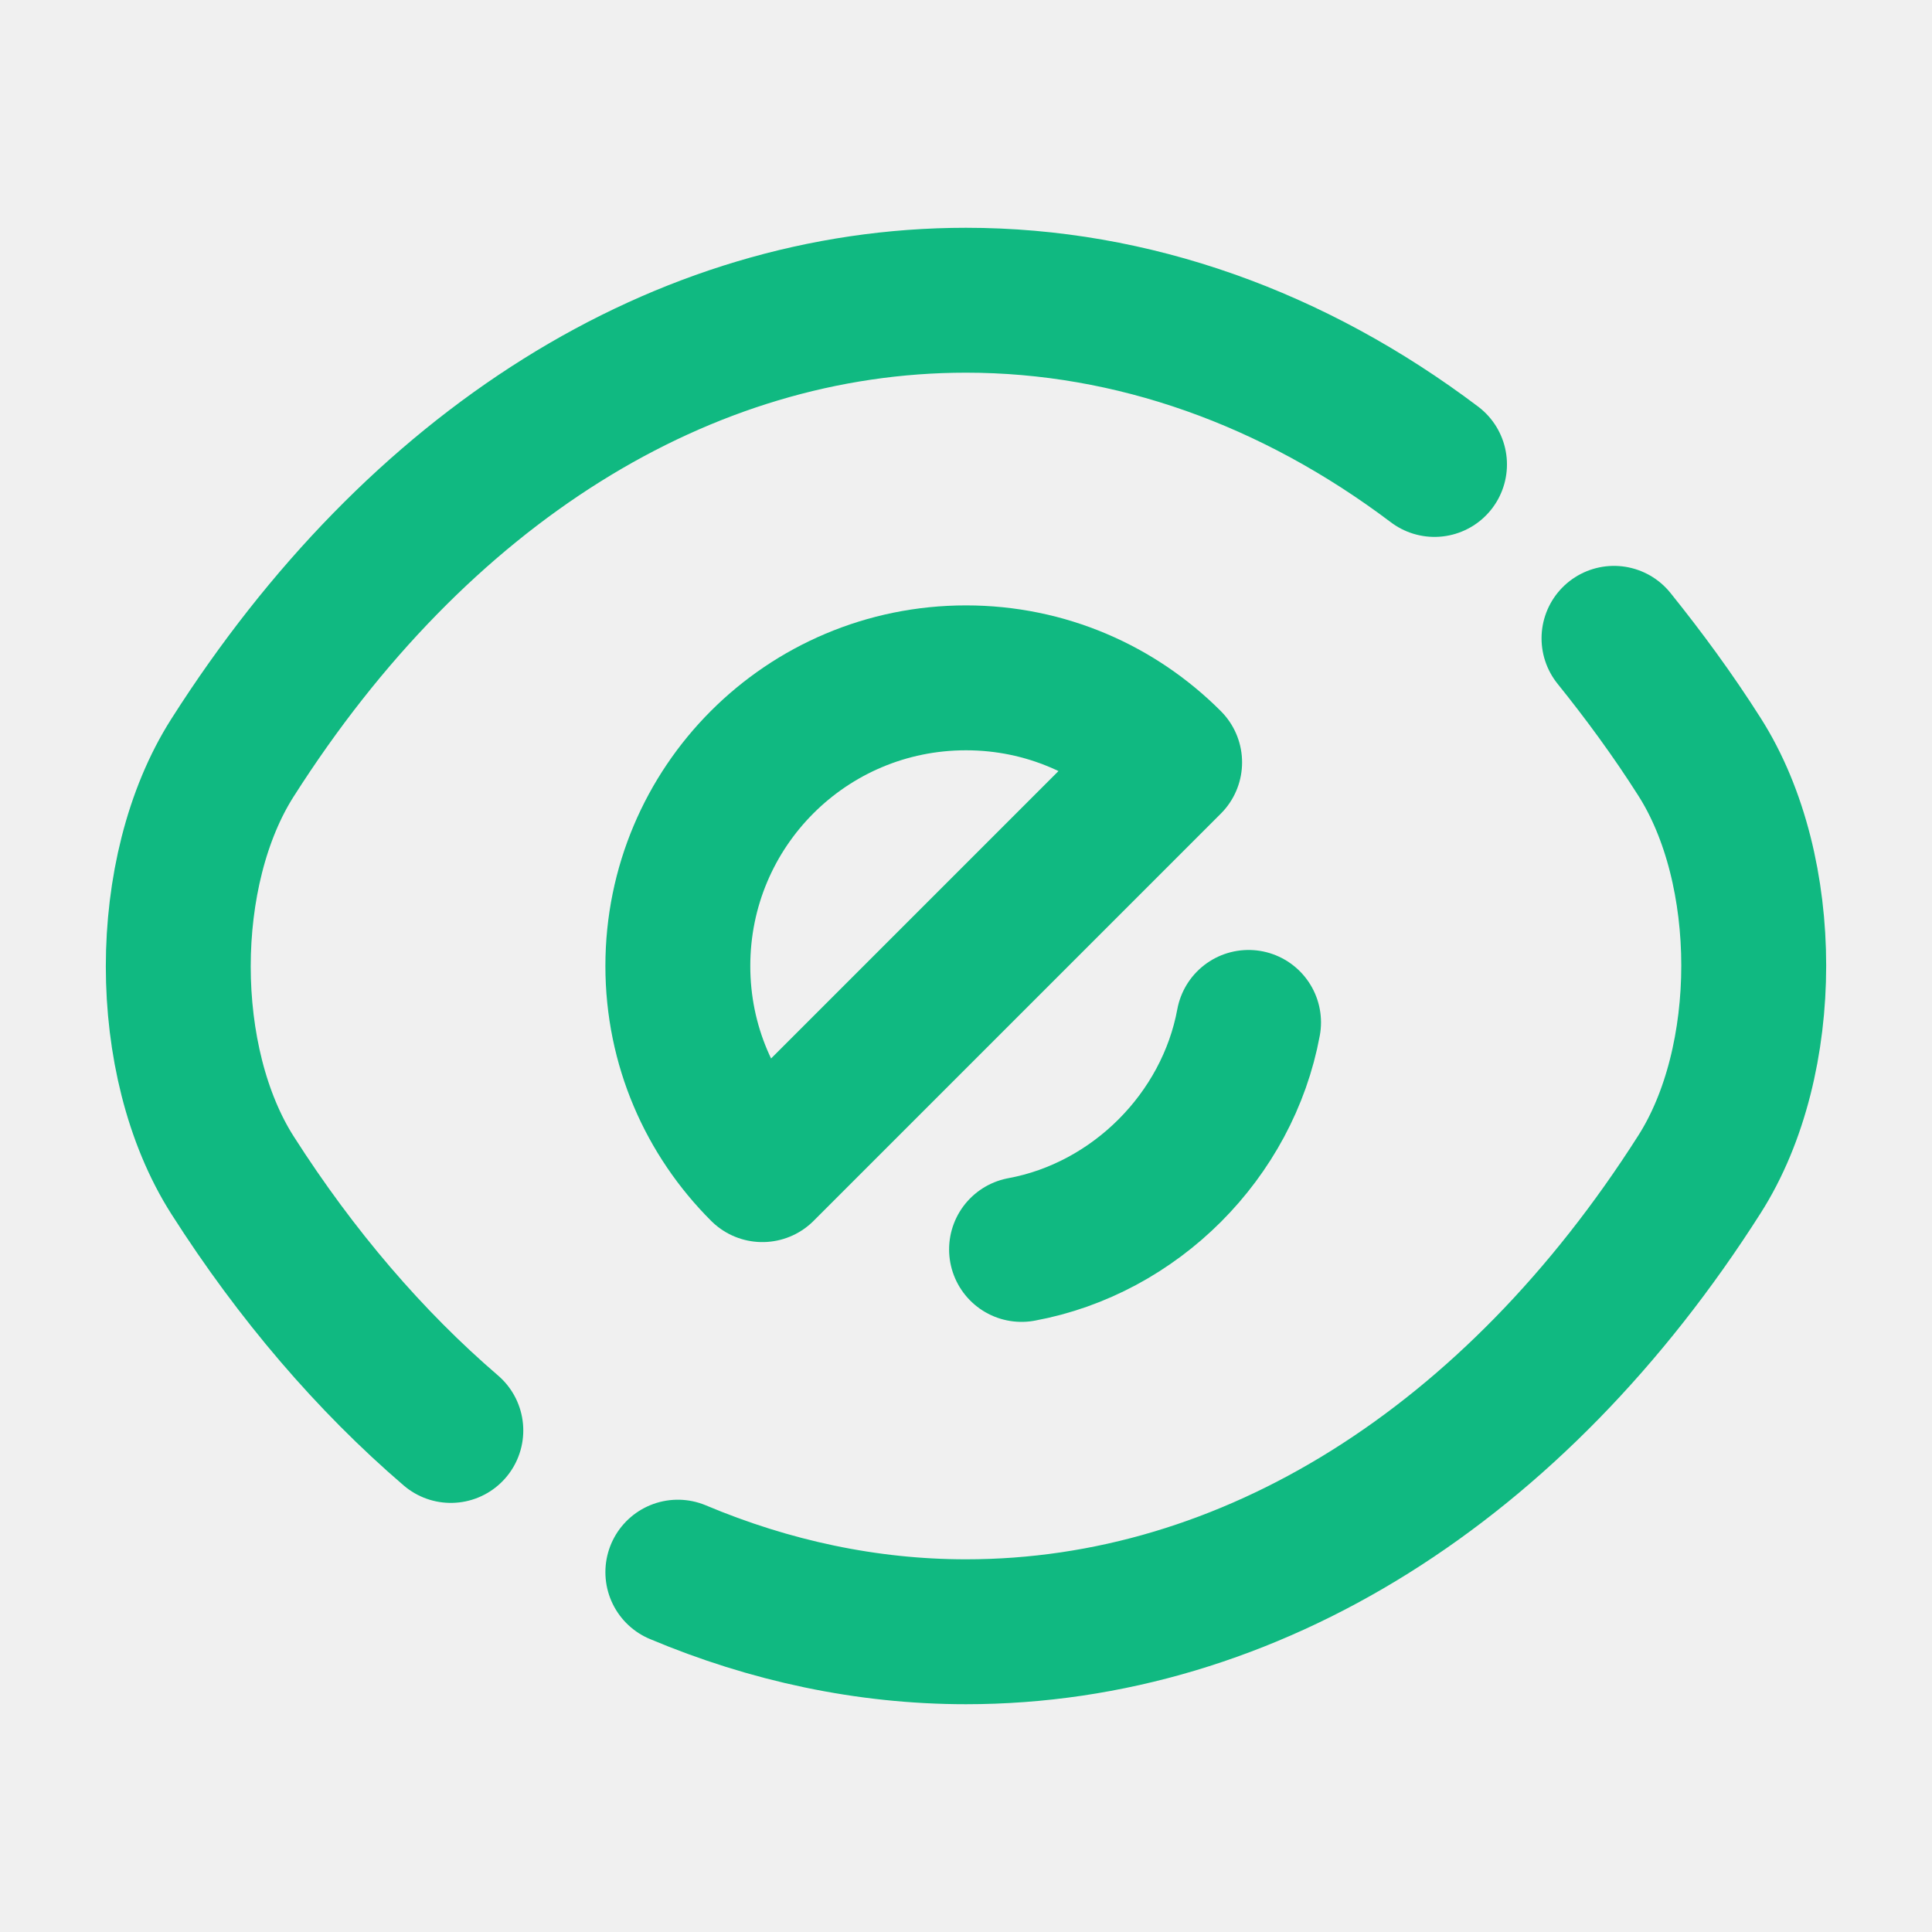
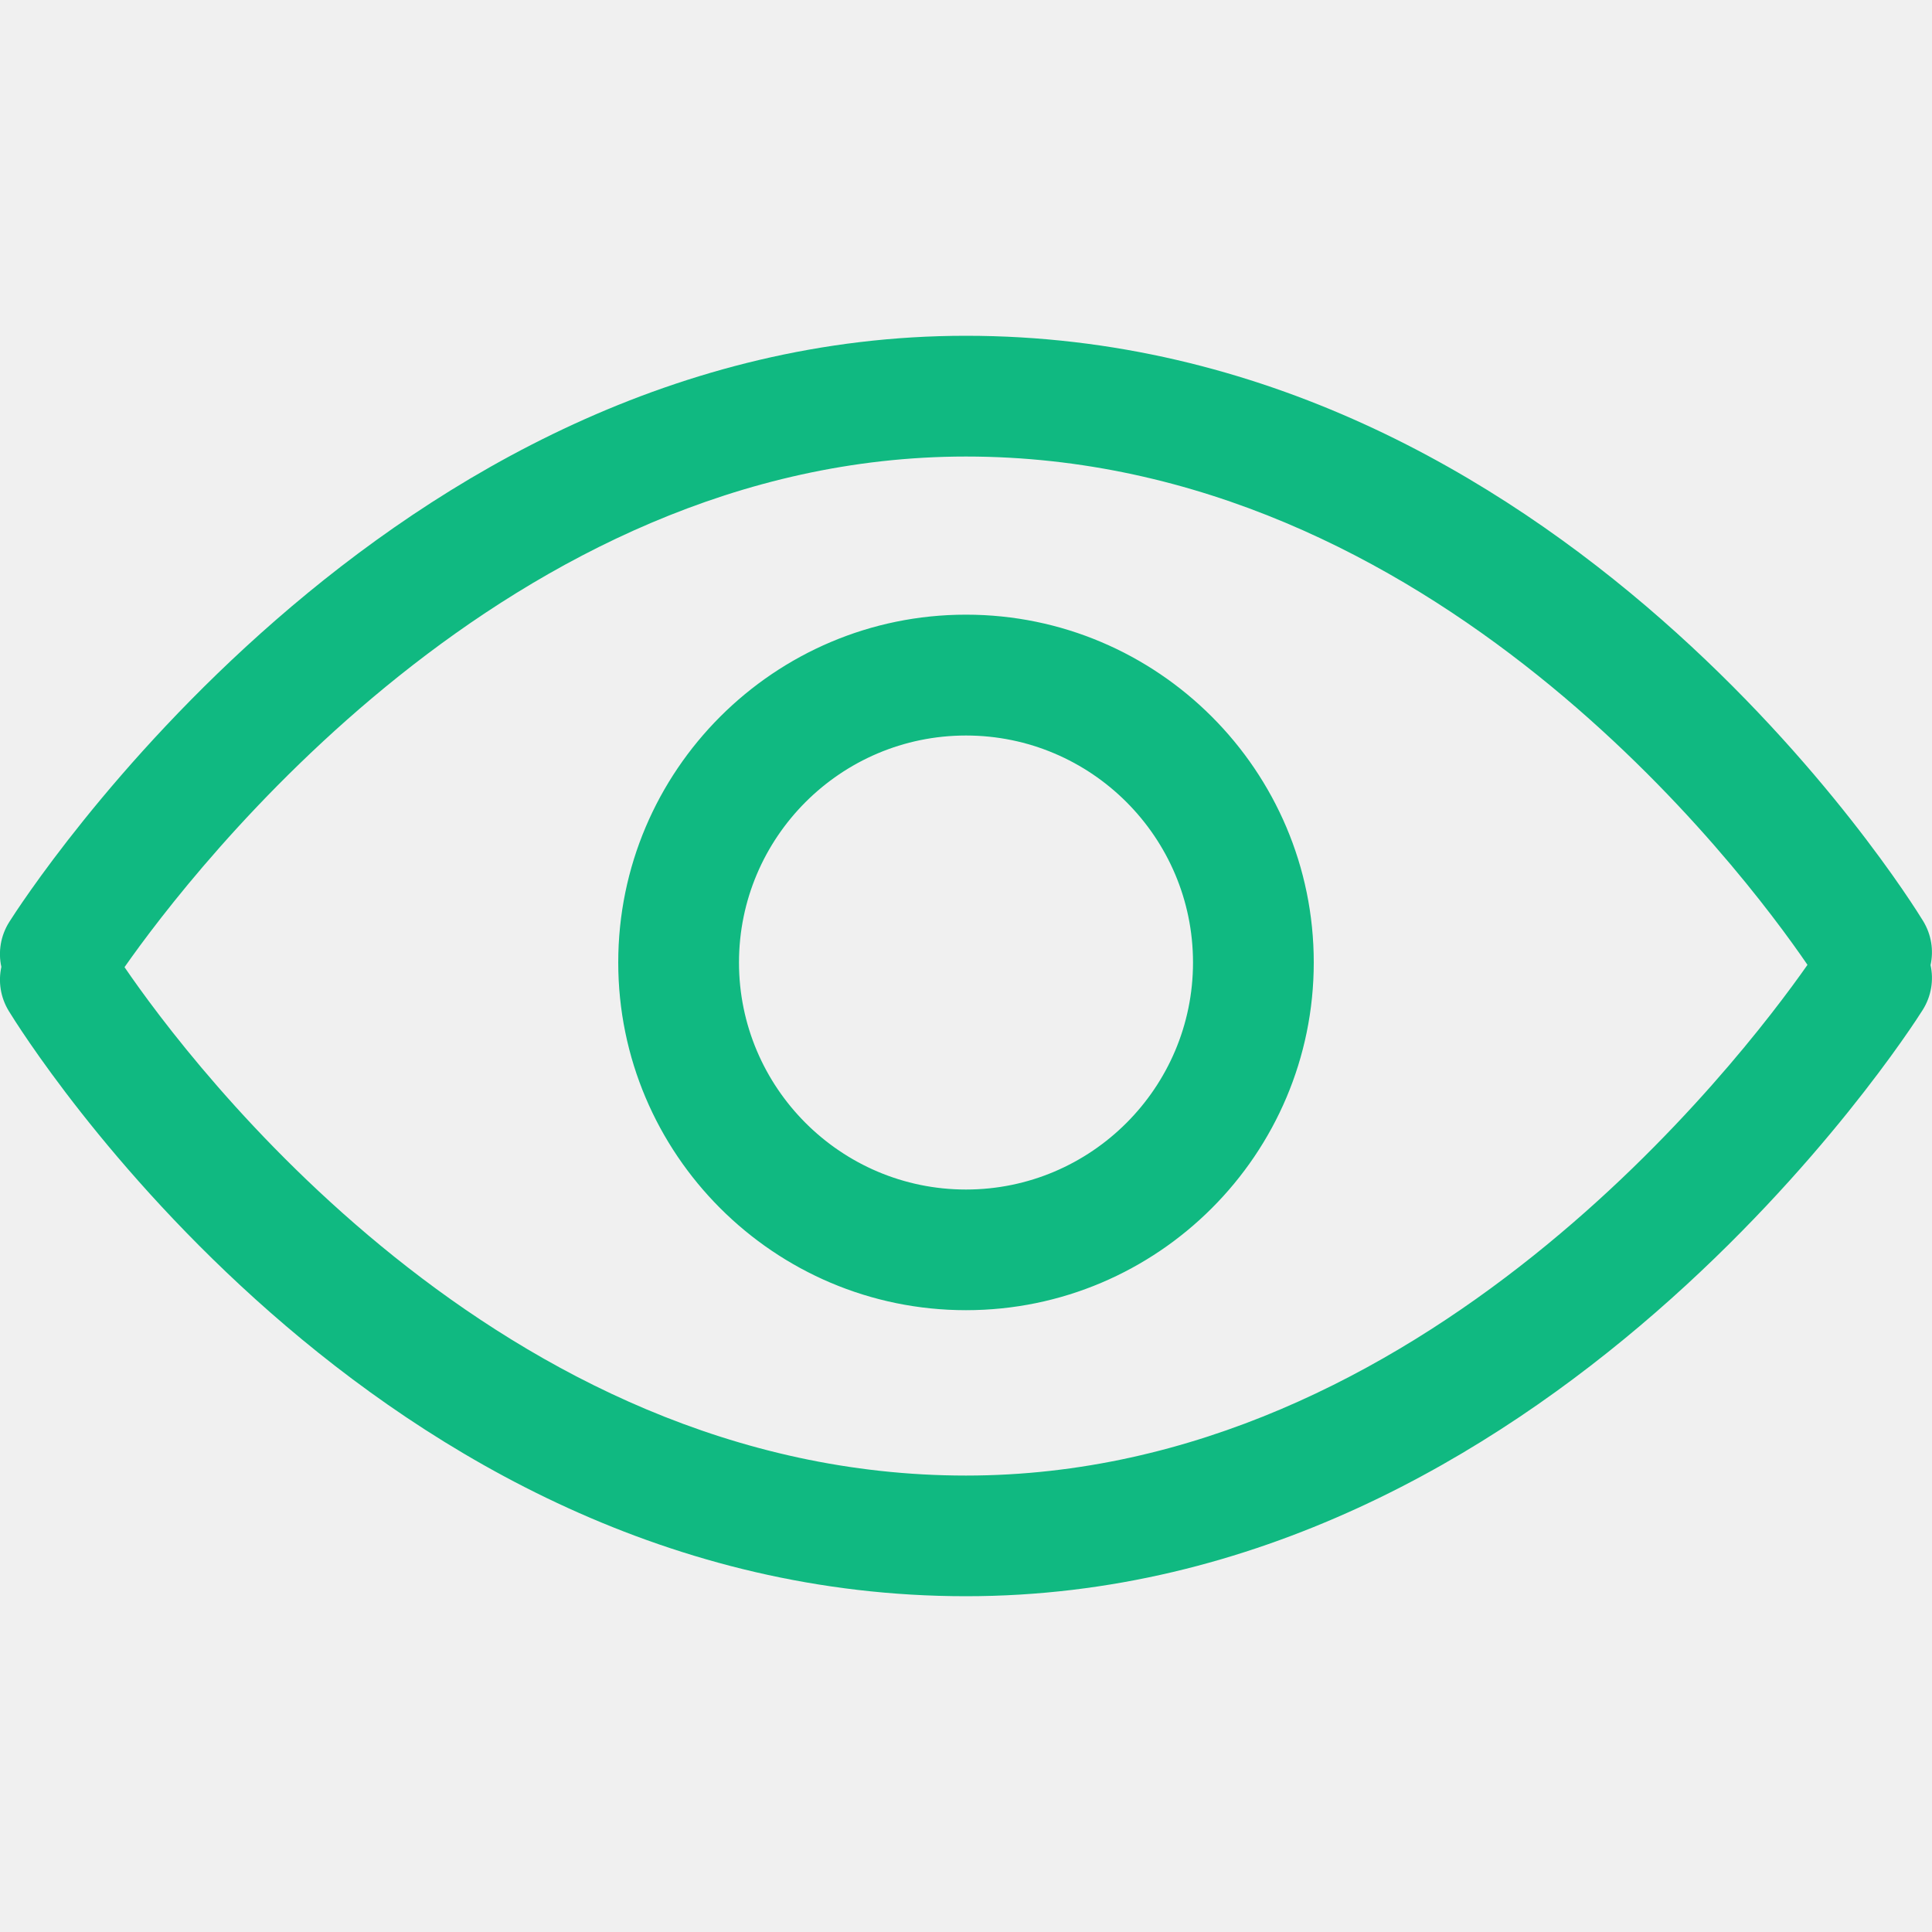
<svg xmlns="http://www.w3.org/2000/svg" width="20" height="20" viewBox="0 0 20 20" fill="none">
-   <path d="M12.108 7.892L7.892 12.108C7.35 11.567 7.017 10.825 7.017 10C7.017 8.35 8.35 7.017 10 7.017C10.825 7.017 11.567 7.35 12.108 7.892Z" stroke="#10B981" stroke-width="1.5" stroke-linecap="round" stroke-linejoin="round" />
-   <path d="M14.85 4.808C13.392 3.708 11.725 3.108 10 3.108C7.058 3.108 4.317 4.842 2.408 7.842C1.658 9.017 1.658 10.992 2.408 12.167C3.067 13.2 3.833 14.092 4.667 14.808" stroke="#10B981" stroke-width="1.5" stroke-linecap="round" stroke-linejoin="round" />
-   <path d="M7.017 16.275C7.967 16.675 8.975 16.892 10 16.892C12.942 16.892 15.683 15.158 17.592 12.158C18.342 10.983 18.342 9.008 17.592 7.833C17.317 7.4 17.017 6.992 16.708 6.608" stroke="#10B981" stroke-width="1.5" stroke-linecap="round" stroke-linejoin="round" />
-   <path d="M12.925 10.584C12.708 11.758 11.75 12.717 10.575 12.934" stroke="#10B981" stroke-width="1.5" stroke-linecap="round" stroke-linejoin="round" />
+   <g clip-path="url(#clip0_103_3083)">
+     <path d="M10 16.524C3.86 16.524 0.242 10.713 0.091 10.466C0.004 10.323 -0.019 10.161 0.014 10.009C-0.02 9.856 0.005 9.688 0.096 9.544C0.252 9.297 4 3.476 9.999 3.476C16.139 3.476 19.757 9.287 19.908 9.534C19.995 9.677 20.018 9.839 19.985 9.991C20.019 10.144 19.994 10.312 19.903 10.456C19.747 10.704 15.999 16.524 10 16.524ZM1.289 10.012C1.959 10.992 5.167 15.275 10 15.275C14.732 15.275 18.019 10.975 18.711 9.988C18.041 9.008 14.832 4.726 10 4.726C5.268 4.726 1.98 9.025 1.289 10.012ZM10 13.563C8.015 13.563 6.4 11.948 6.4 9.963C6.4 7.978 8.015 6.363 10 6.363C11.985 6.363 13.6 7.978 13.6 9.963C13.6 11.948 11.985 13.563 10 13.563ZM10 7.614C8.704 7.614 7.65 8.668 7.65 9.964C7.65 11.259 8.704 12.314 10 12.314C11.296 12.314 12.35 11.259 12.35 9.964C12.35 8.668 11.296 7.614 10 7.614Z" fill="#10B981" />
+   </g>
+   <defs>
+     <clipPath id="clip0_103_3083">
+       <rect width="20" height="20" fill="white" />
+     </clipPath>
+   </defs>
</svg>
